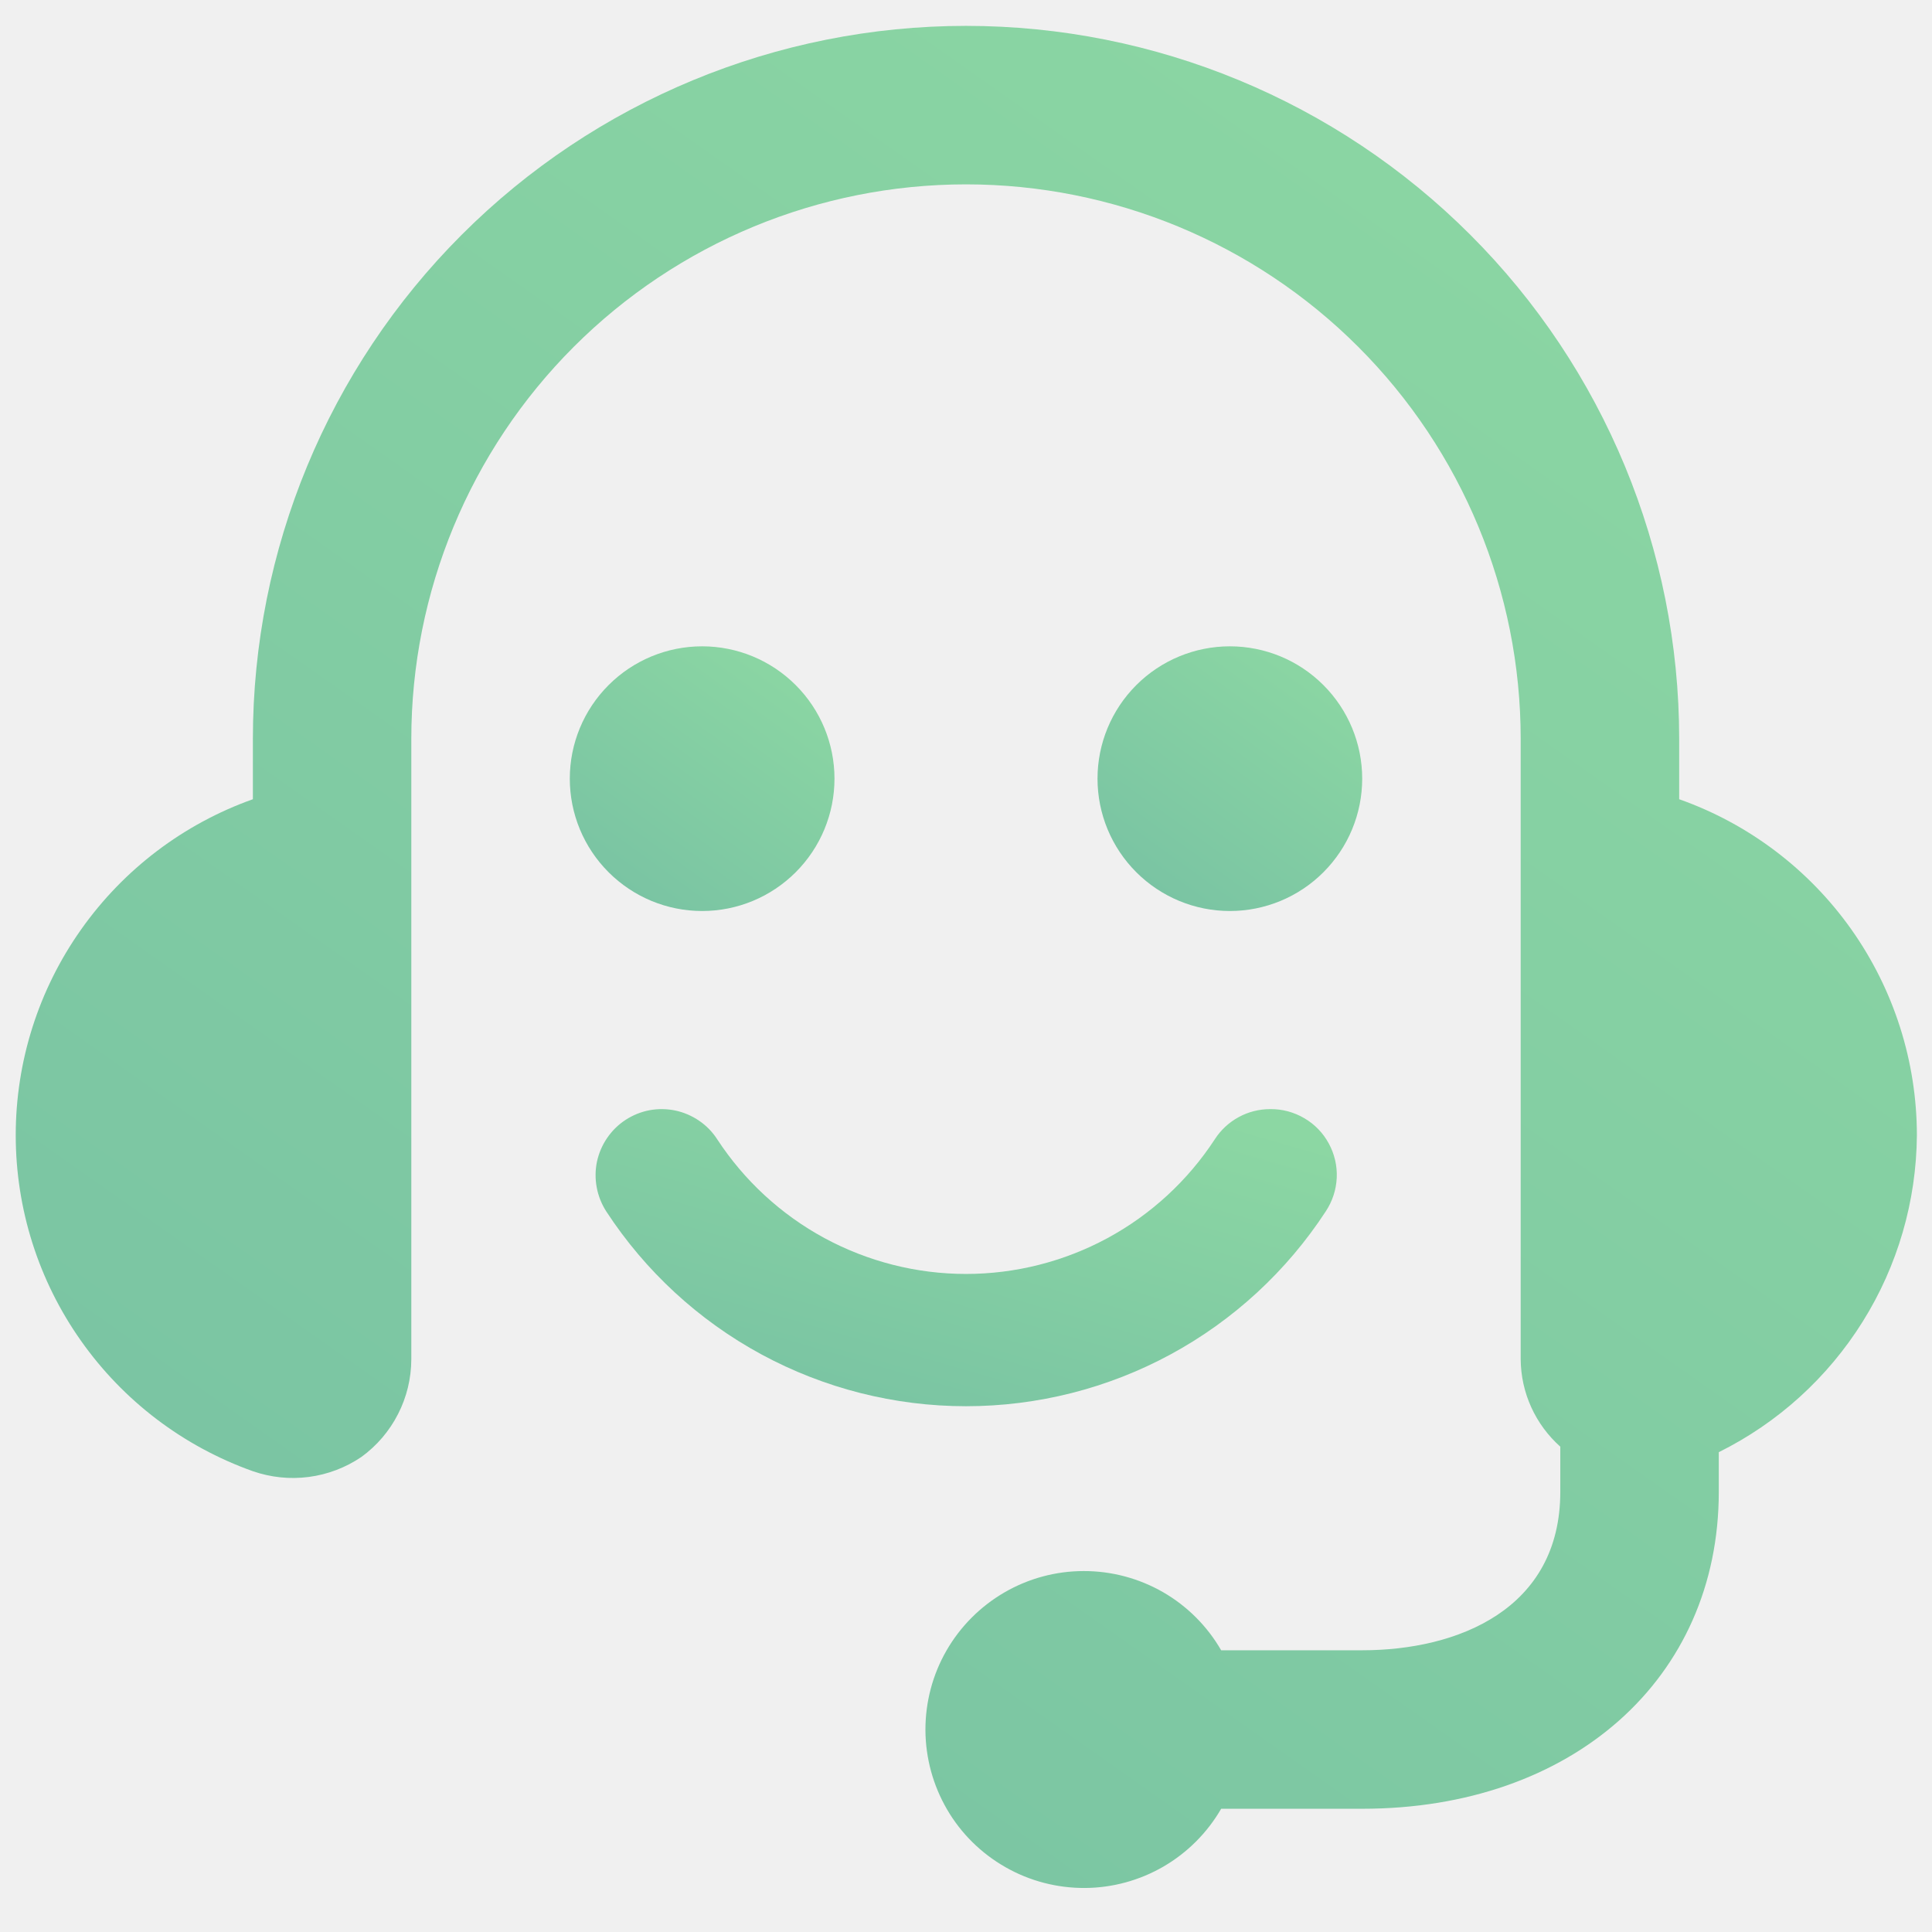
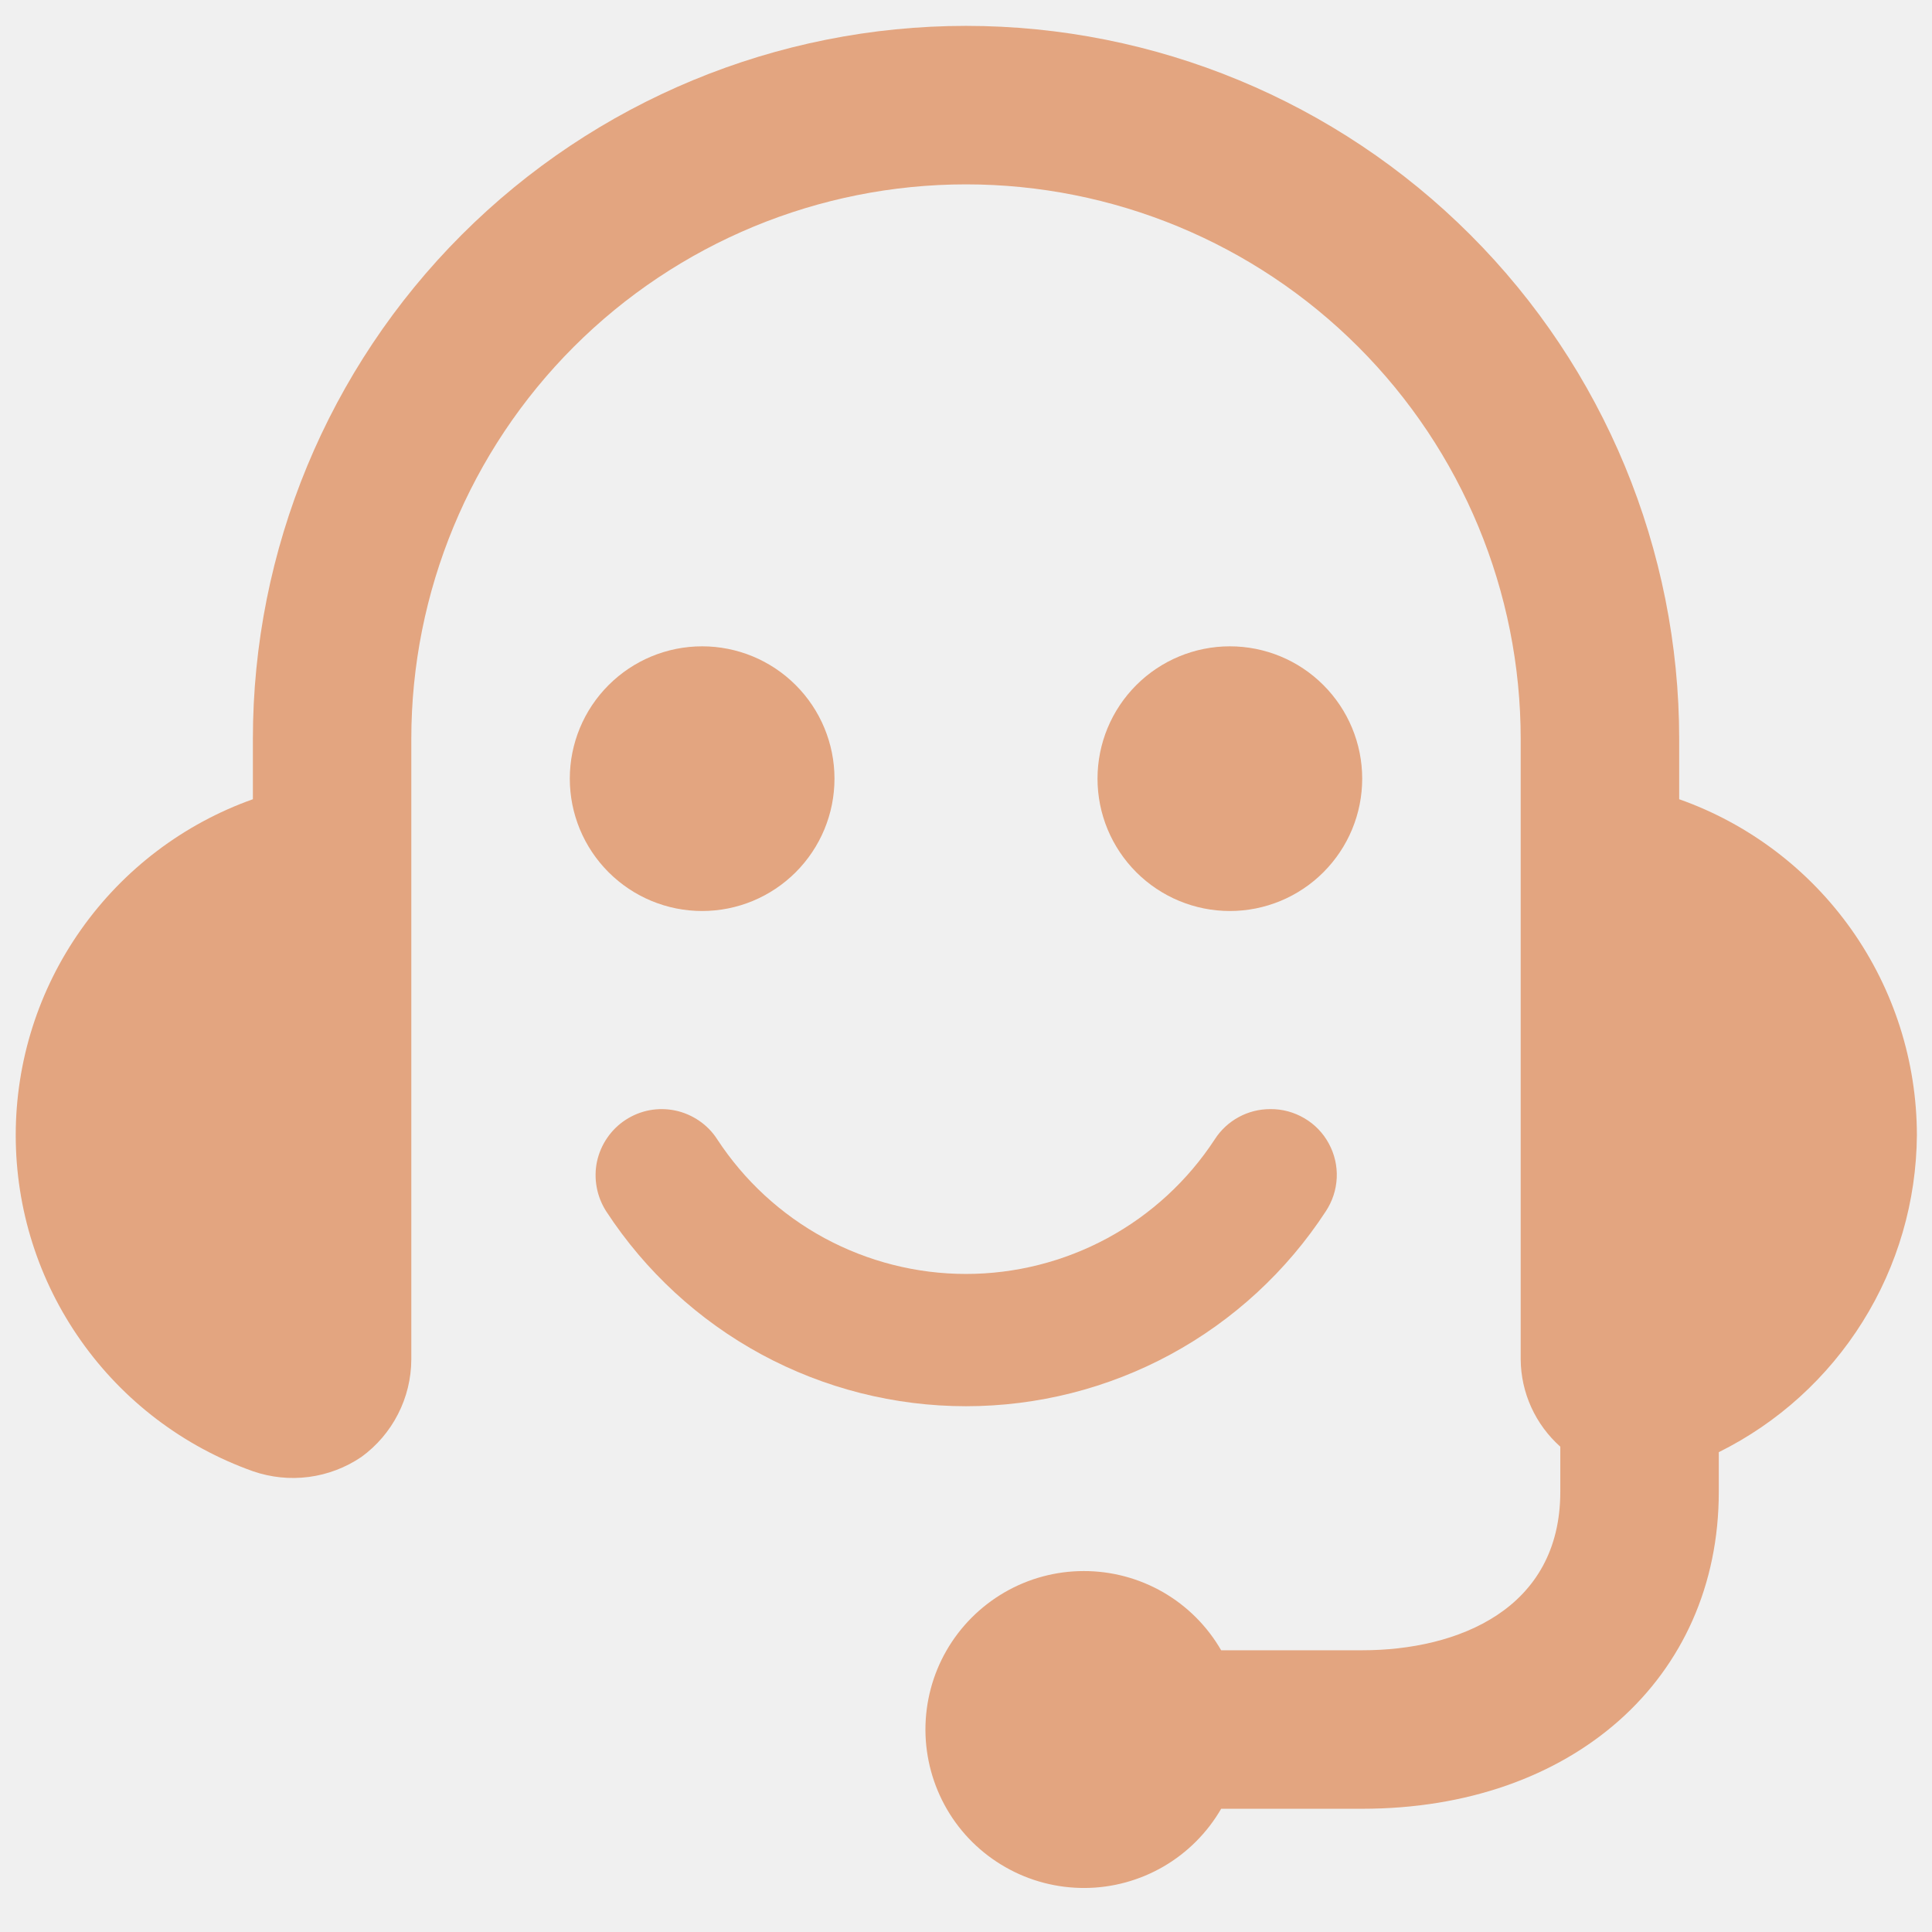
<svg xmlns="http://www.w3.org/2000/svg" width="28" height="28" viewBox="0 0 28 28" fill="none">
-   <g clip-path="url(#clip0_4463_13432)">
-     <path d="M27.781 16.452C27.78 15.384 27.448 14.343 26.832 13.471C26.215 12.599 25.343 11.939 24.336 11.583V10.71C24.336 7.969 23.247 5.34 21.308 3.402C19.37 1.464 16.741 0.375 14 0.375C11.259 0.375 8.63 1.464 6.692 3.402C4.754 5.34 3.665 7.969 3.665 10.71V11.583C2.659 11.941 1.789 12.601 1.174 13.473C0.558 14.344 0.228 15.385 0.228 16.452C0.228 17.52 0.558 18.561 1.174 19.432C1.789 20.304 2.659 20.964 3.665 21.322C3.925 21.412 4.203 21.441 4.476 21.405C4.749 21.369 5.01 21.27 5.238 21.115C5.461 20.953 5.643 20.74 5.768 20.495C5.894 20.25 5.96 19.978 5.961 19.702V10.71C5.961 8.578 6.808 6.534 8.316 5.026C9.823 3.519 11.868 2.672 14 2.672C16.132 2.672 18.177 3.519 19.684 5.026C21.192 6.534 22.039 8.578 22.039 10.71V19.702C22.041 19.941 22.093 20.177 22.192 20.395C22.291 20.612 22.434 20.807 22.613 20.966V21.62C22.613 23.32 21.132 23.917 19.742 23.917H17.698C17.496 23.567 17.206 23.277 16.856 23.075C16.506 22.874 16.109 22.768 15.705 22.769C15.302 22.769 14.905 22.876 14.556 23.079C14.207 23.282 13.917 23.573 13.716 23.923C13.515 24.273 13.411 24.67 13.412 25.074C13.414 25.478 13.522 25.874 13.725 26.223C13.928 26.572 14.22 26.86 14.571 27.06C14.922 27.261 15.319 27.364 15.723 27.362C16.123 27.36 16.517 27.252 16.863 27.051C17.21 26.849 17.497 26.561 17.698 26.214H19.742C22.785 26.214 24.91 24.33 24.91 21.62V21.046C25.767 20.621 26.488 19.966 26.995 19.155C27.502 18.345 27.774 17.409 27.781 16.452Z" fill="url(#paint0_linear_4463_13432)" />
-     <path d="M17.606 16.511C17.693 16.376 17.812 16.266 17.952 16.19C18.093 16.113 18.25 16.074 18.41 16.074C18.583 16.072 18.754 16.118 18.903 16.206C19.053 16.293 19.176 16.42 19.258 16.573C19.341 16.725 19.381 16.897 19.373 17.07C19.365 17.244 19.31 17.411 19.214 17.556C18.648 18.423 17.875 19.136 16.965 19.629C16.055 20.122 15.036 20.38 14 20.38C12.965 20.38 11.946 20.122 11.035 19.629C10.125 19.136 9.352 18.423 8.786 17.556C8.718 17.45 8.671 17.332 8.648 17.208C8.625 17.084 8.626 16.957 8.652 16.834C8.679 16.711 8.729 16.594 8.8 16.491C8.871 16.387 8.962 16.298 9.068 16.229C9.173 16.161 9.291 16.113 9.415 16.09C9.539 16.067 9.666 16.069 9.789 16.095C9.912 16.121 10.029 16.172 10.133 16.243C10.237 16.314 10.326 16.405 10.394 16.511C10.786 17.11 11.32 17.603 11.95 17.944C12.58 18.284 13.284 18.463 14 18.463C14.716 18.463 15.421 18.284 16.05 17.944C16.68 17.603 17.215 17.11 17.606 16.511Z" fill="url(#paint1_linear_4463_13432)" />
-     <path d="M8.258 11.285C8.258 11.794 8.46 12.281 8.82 12.641C9.18 13.001 9.667 13.203 10.176 13.203C10.685 13.203 11.172 13.001 11.532 12.641C11.892 12.281 12.094 11.794 12.094 11.285C12.094 10.776 11.892 10.289 11.532 9.929C11.172 9.569 10.685 9.367 10.176 9.367C9.667 9.367 9.18 9.569 8.82 9.929C8.46 10.289 8.258 10.776 8.258 11.285Z" fill="url(#paint2_linear_4463_13432)" />
-     <path d="M15.906 11.285C15.906 11.794 16.108 12.281 16.468 12.641C16.828 13.001 17.316 13.203 17.824 13.203C18.333 13.203 18.821 13.001 19.18 12.641C19.54 12.281 19.742 11.794 19.742 11.285C19.742 10.776 19.54 10.289 19.18 9.929C18.821 9.569 18.333 9.367 17.824 9.367C17.316 9.367 16.828 9.569 16.468 9.929C16.108 10.289 15.906 10.776 15.906 11.285Z" fill="url(#paint3_linear_4463_13432)" />
+   <g clip-path="url(#clip0_5021_25264)">
+     <path d="M27.781 16.452C27.78 15.384 27.448 14.343 26.832 13.471C26.215 12.599 25.343 11.939 24.336 11.583V10.71C24.336 7.969 23.247 5.34 21.308 3.402C19.37 1.464 16.741 0.375 14 0.375C11.259 0.375 8.63 1.464 6.692 3.402C4.754 5.34 3.665 7.969 3.665 10.71V11.583C2.659 11.941 1.789 12.601 1.174 13.473C0.558 14.344 0.228 15.385 0.228 16.452C0.228 17.52 0.558 18.561 1.174 19.432C1.789 20.304 2.659 20.964 3.665 21.322C3.925 21.412 4.203 21.441 4.476 21.405C4.749 21.369 5.01 21.27 5.238 21.115C5.461 20.953 5.643 20.74 5.768 20.495C5.894 20.25 5.96 19.978 5.961 19.702V10.71C5.961 8.578 6.808 6.534 8.316 5.026C9.823 3.519 11.868 2.672 14 2.672C16.132 2.672 18.177 3.519 19.684 5.026C21.192 6.534 22.039 8.578 22.039 10.71V19.702C22.041 19.941 22.093 20.177 22.192 20.395C22.291 20.612 22.434 20.807 22.613 20.966V21.62C22.613 23.32 21.132 23.917 19.742 23.917H17.698C17.496 23.567 17.206 23.277 16.856 23.075C16.506 22.874 16.109 22.768 15.705 22.769C15.302 22.769 14.905 22.876 14.556 23.079C14.207 23.282 13.917 23.573 13.716 23.923C13.515 24.273 13.411 24.67 13.412 25.074C13.414 25.478 13.522 25.874 13.725 26.223C13.928 26.572 14.22 26.86 14.571 27.06C14.922 27.261 15.319 27.364 15.723 27.362C16.123 27.36 16.517 27.252 16.863 27.051C17.21 26.849 17.497 26.561 17.698 26.214H19.742C22.785 26.214 24.91 24.33 24.91 21.62V21.046C25.767 20.621 26.488 19.966 26.995 19.155C27.502 18.345 27.774 17.409 27.781 16.452Z" fill="#E3A580" />
+     <path d="M17.606 16.511C17.693 16.376 17.812 16.266 17.952 16.19C18.093 16.113 18.25 16.074 18.41 16.074C18.583 16.072 18.754 16.118 18.903 16.206C19.053 16.293 19.176 16.42 19.258 16.573C19.341 16.725 19.381 16.897 19.373 17.07C19.365 17.244 19.31 17.411 19.214 17.556C18.648 18.423 17.875 19.136 16.965 19.629C16.055 20.122 15.036 20.38 14 20.38C12.965 20.38 11.946 20.122 11.035 19.629C10.125 19.136 9.352 18.423 8.786 17.556C8.718 17.45 8.671 17.332 8.648 17.208C8.625 17.084 8.626 16.957 8.652 16.834C8.679 16.711 8.729 16.594 8.8 16.491C8.871 16.387 8.962 16.298 9.068 16.229C9.173 16.161 9.291 16.113 9.415 16.09C9.539 16.067 9.666 16.069 9.789 16.095C9.912 16.121 10.029 16.172 10.133 16.243C10.237 16.314 10.326 16.405 10.394 16.511C10.786 17.11 11.32 17.603 11.95 17.944C12.58 18.284 13.284 18.463 14 18.463C14.716 18.463 15.421 18.284 16.05 17.944C16.68 17.603 17.215 17.11 17.606 16.511Z" fill="#E3A580" />
+     <path d="M8.258 11.285C8.258 11.794 8.46 12.281 8.82 12.641C9.18 13.001 9.667 13.203 10.176 13.203C10.685 13.203 11.172 13.001 11.532 12.641C11.892 12.281 12.094 11.794 12.094 11.285C12.094 10.776 11.892 10.289 11.532 9.929C11.172 9.569 10.685 9.367 10.176 9.367C9.667 9.367 9.18 9.569 8.82 9.929C8.46 10.289 8.258 10.776 8.258 11.285Z" fill="#E3A580" />
+     <path d="M15.906 11.285C15.906 11.794 16.108 12.281 16.468 12.641C16.828 13.001 17.316 13.203 17.824 13.203C18.333 13.203 18.821 13.001 19.18 12.641C19.54 12.281 19.742 11.794 19.742 11.285C19.742 10.776 19.54 10.289 19.18 9.929C18.821 9.569 18.333 9.367 17.824 9.367C17.316 9.367 16.828 9.569 16.468 9.929C16.108 10.289 15.906 10.776 15.906 11.285Z" fill="#E3A580" />
  </g>
  <defs>
-     <linearGradient id="paint0_linear_4463_13432" x1="22.168" y1="0.008" x2="2.231" y2="28.306" gradientUnits="userSpaceOnUse">
-       <stop stop-color="#8CD7A3" />
-       <stop offset="1" stop-color="#77C1A3" />
-     </linearGradient>
-     <linearGradient id="paint1_linear_4463_13432" x1="17.186" y1="16.016" x2="15.387" y2="22.253" gradientUnits="userSpaceOnUse">
-       <stop stop-color="#8CD7A3" />
-       <stop offset="1" stop-color="#77C1A3" />
-     </linearGradient>
-     <linearGradient id="paint2_linear_4463_13432" x1="11.313" y1="9.315" x2="8.46" y2="13.281" gradientUnits="userSpaceOnUse">
-       <stop stop-color="#8CD7A3" />
-       <stop offset="1" stop-color="#77C1A3" />
-     </linearGradient>
-     <linearGradient id="paint3_linear_4463_13432" x1="18.961" y1="9.315" x2="16.108" y2="13.281" gradientUnits="userSpaceOnUse">
-       <stop stop-color="#8CD7A3" />
-       <stop offset="1" stop-color="#77C1A3" />
-     </linearGradient>
-     <clipPath id="clip0_4463_13432">
+     <clipPath id="clip0_5021_25264">
      <rect width="27.561" height="27.561" fill="white" transform="translate(0.219482 0.375)" />
    </clipPath>
  </defs>
</svg>
